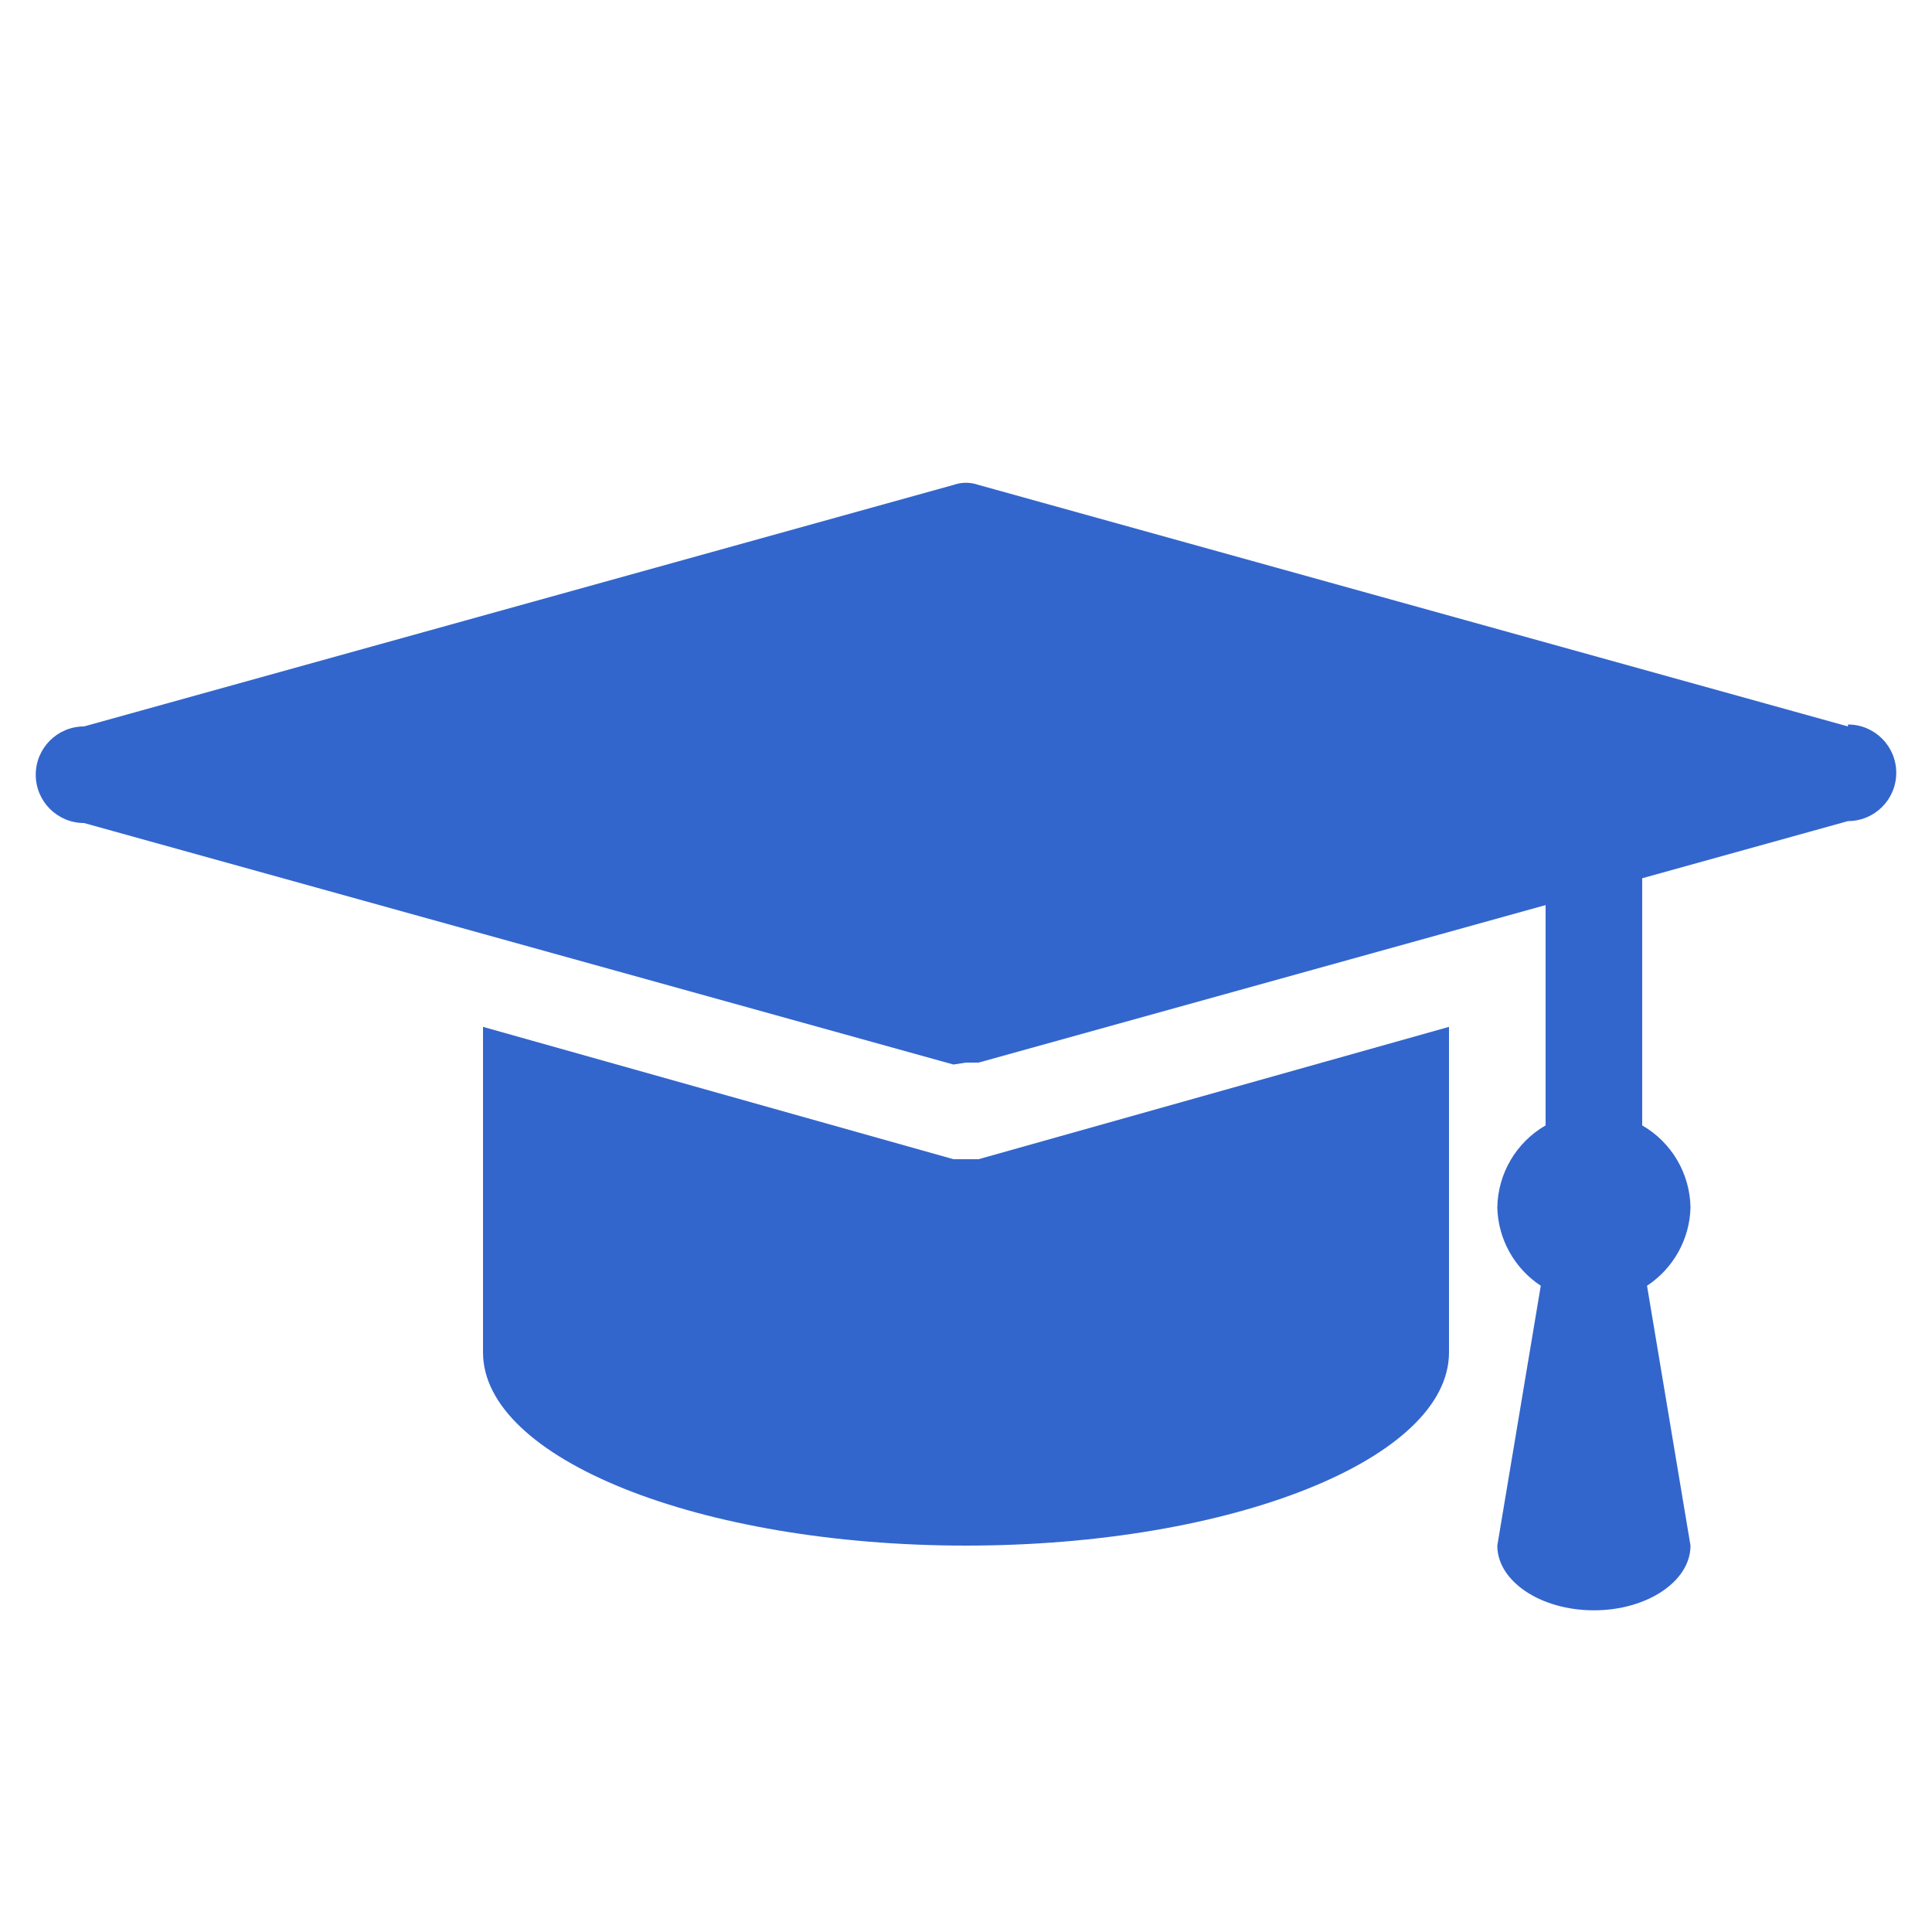
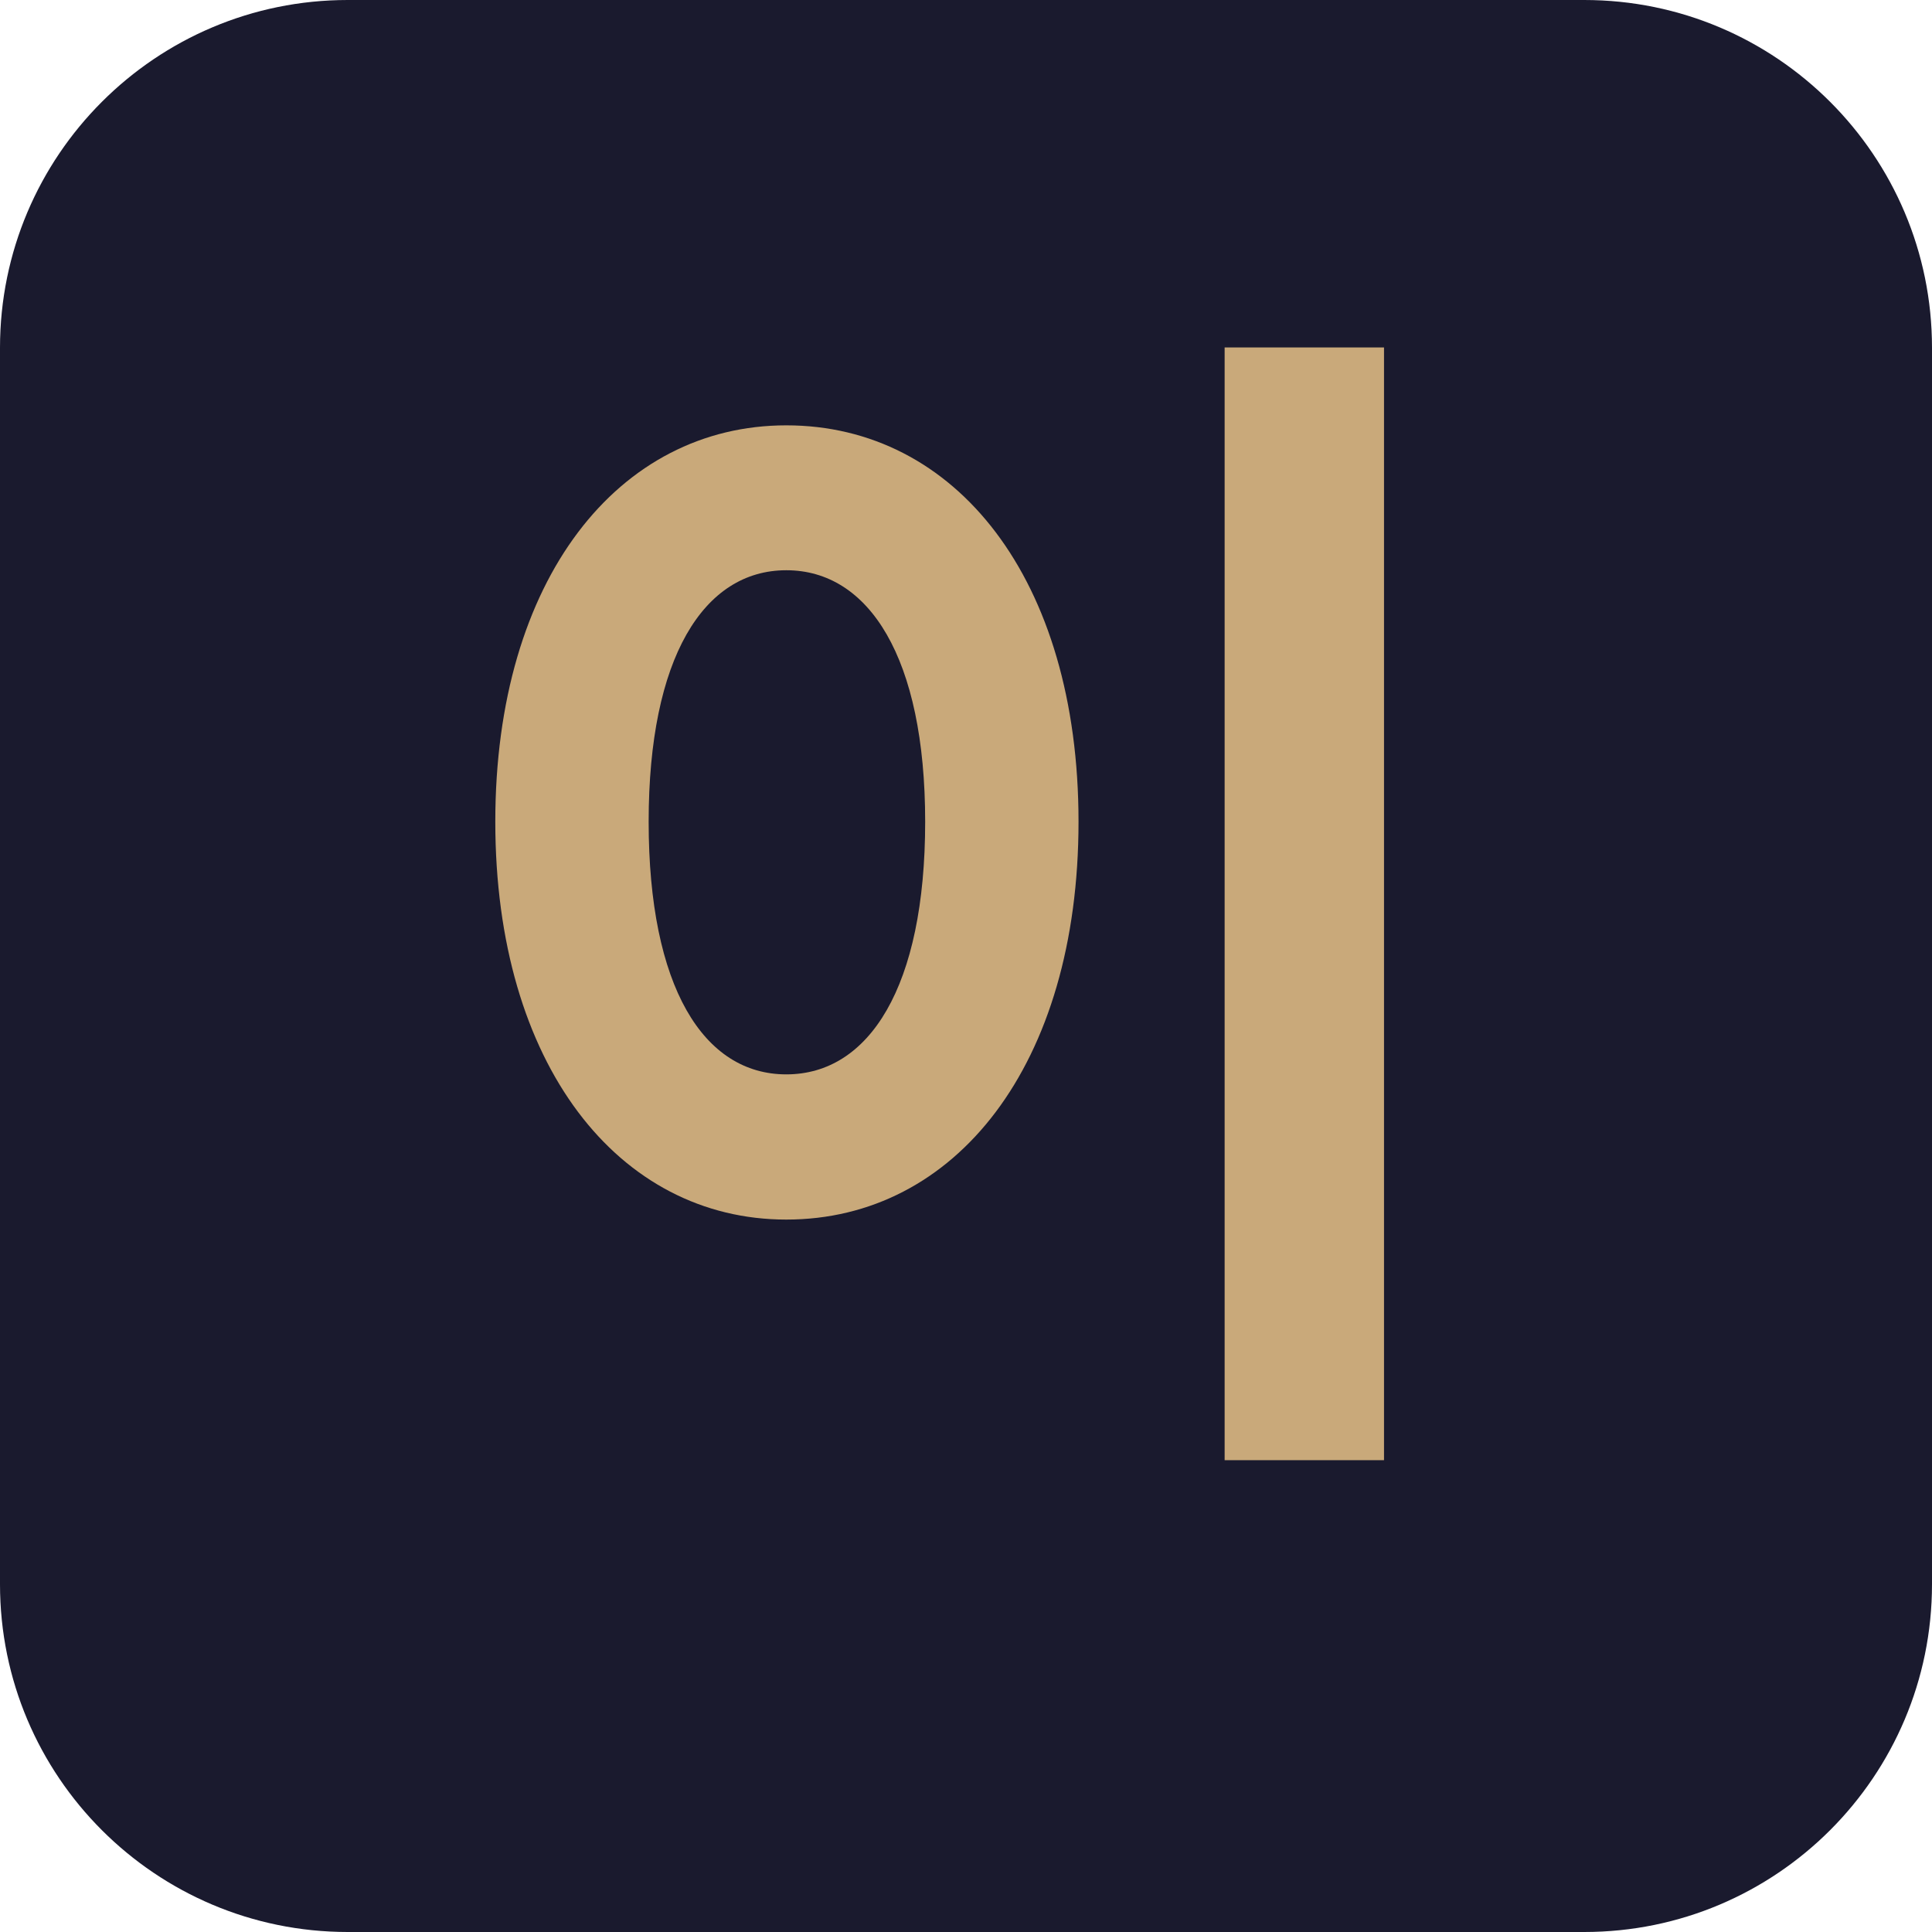
- <svg xmlns="http://www.w3.org/2000/svg" viewBox="2 2 20 20">
-   <path d="M12.13,14,12,14l-.13,0L7,12.63V16c0,1.1,2.24,2,5,2s5-.9,5-2V12.63Z" fill="#36c" />
-   <path d="M21.13,9.52l-9-2.5a.39.39,0,0,0-.26,0l-9,2.5a.5.5,0,0,0,0,1l9,2.5L12,13l.13,0,9-2.5a.5.5,0,0,0,0-1Z" fill="#36c" />
-   <path d="M19.5,14.5a1,1,0,0,0-.5-.85V10H18v3.65a1,1,0,0,0-.5.85,1,1,0,0,0,.45.81L17.5,18c0,.37.45.67,1,.67s1-.3,1-.67l-.45-2.69A1,1,0,0,0,19.5,14.5Z" fill="#36c" />
+ <svg xmlns="http://www.w3.org/2000/svg" viewBox="0 0 100 100">
+   <rect width="100" height="100" rx="18" fill="#1a1a2e" />
+   <text x="50" y="70" font-family="'Apple SD Gothic Neo', 'Noto Sans KR', 'Malgun Gothic', sans-serif" font-size="62" font-weight="700" text-anchor="middle" fill="#c9a97a">이</text>
</svg>
